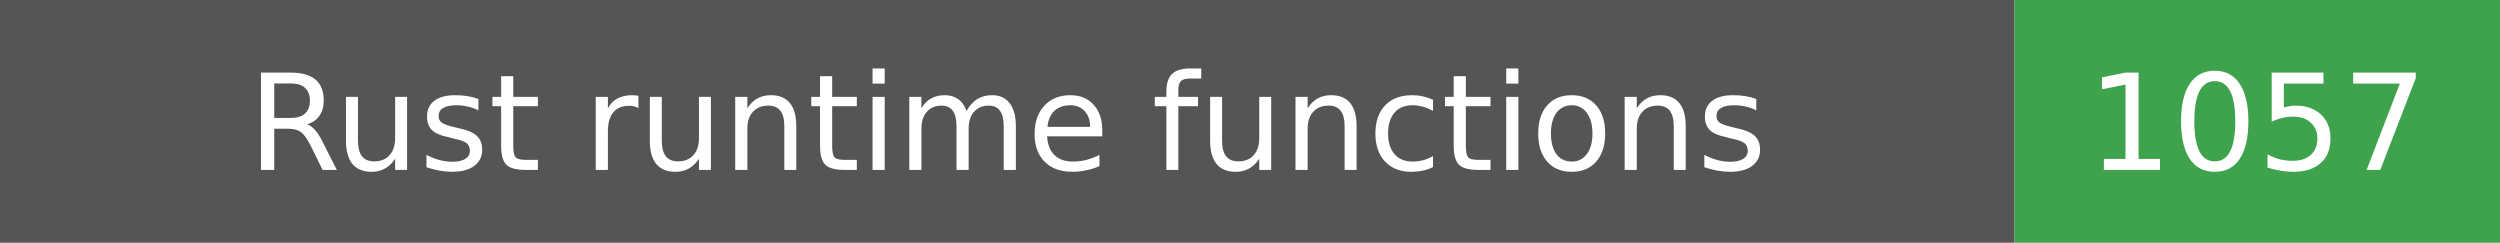
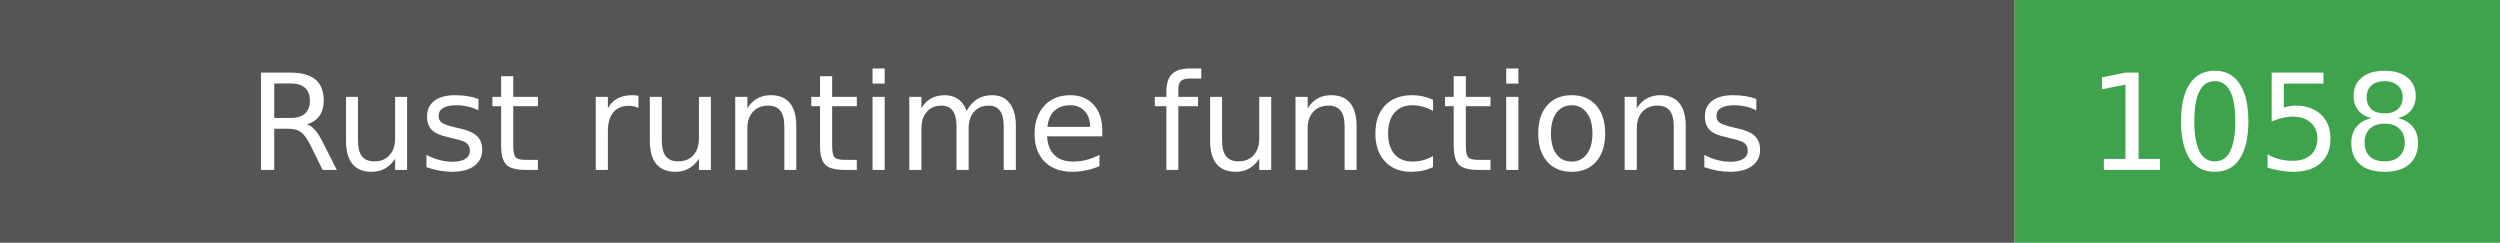
- <svg xmlns="http://www.w3.org/2000/svg" width="206" height="20" role="img" aria-label="Rust runtime functions: 1057">
+ <svg xmlns="http://www.w3.org/2000/svg" width="206" height="20" role="img" aria-label="Rust runtime functions: 1058">
  <rect width="166" height="20" fill="#555" />
  <rect x="166" width="40" height="20" fill="#3fa34d" />
  <g fill="#fff" font-family="Verdana,DejaVu Sans,sans-serif" font-size="11" text-anchor="middle">
    <text x="83.0" y="14">Rust runtime functions</text>
-     <text x="186.0" y="14">1057</text>
+     <text x="186.0" y="14">1058</text>
  </g>
</svg>
